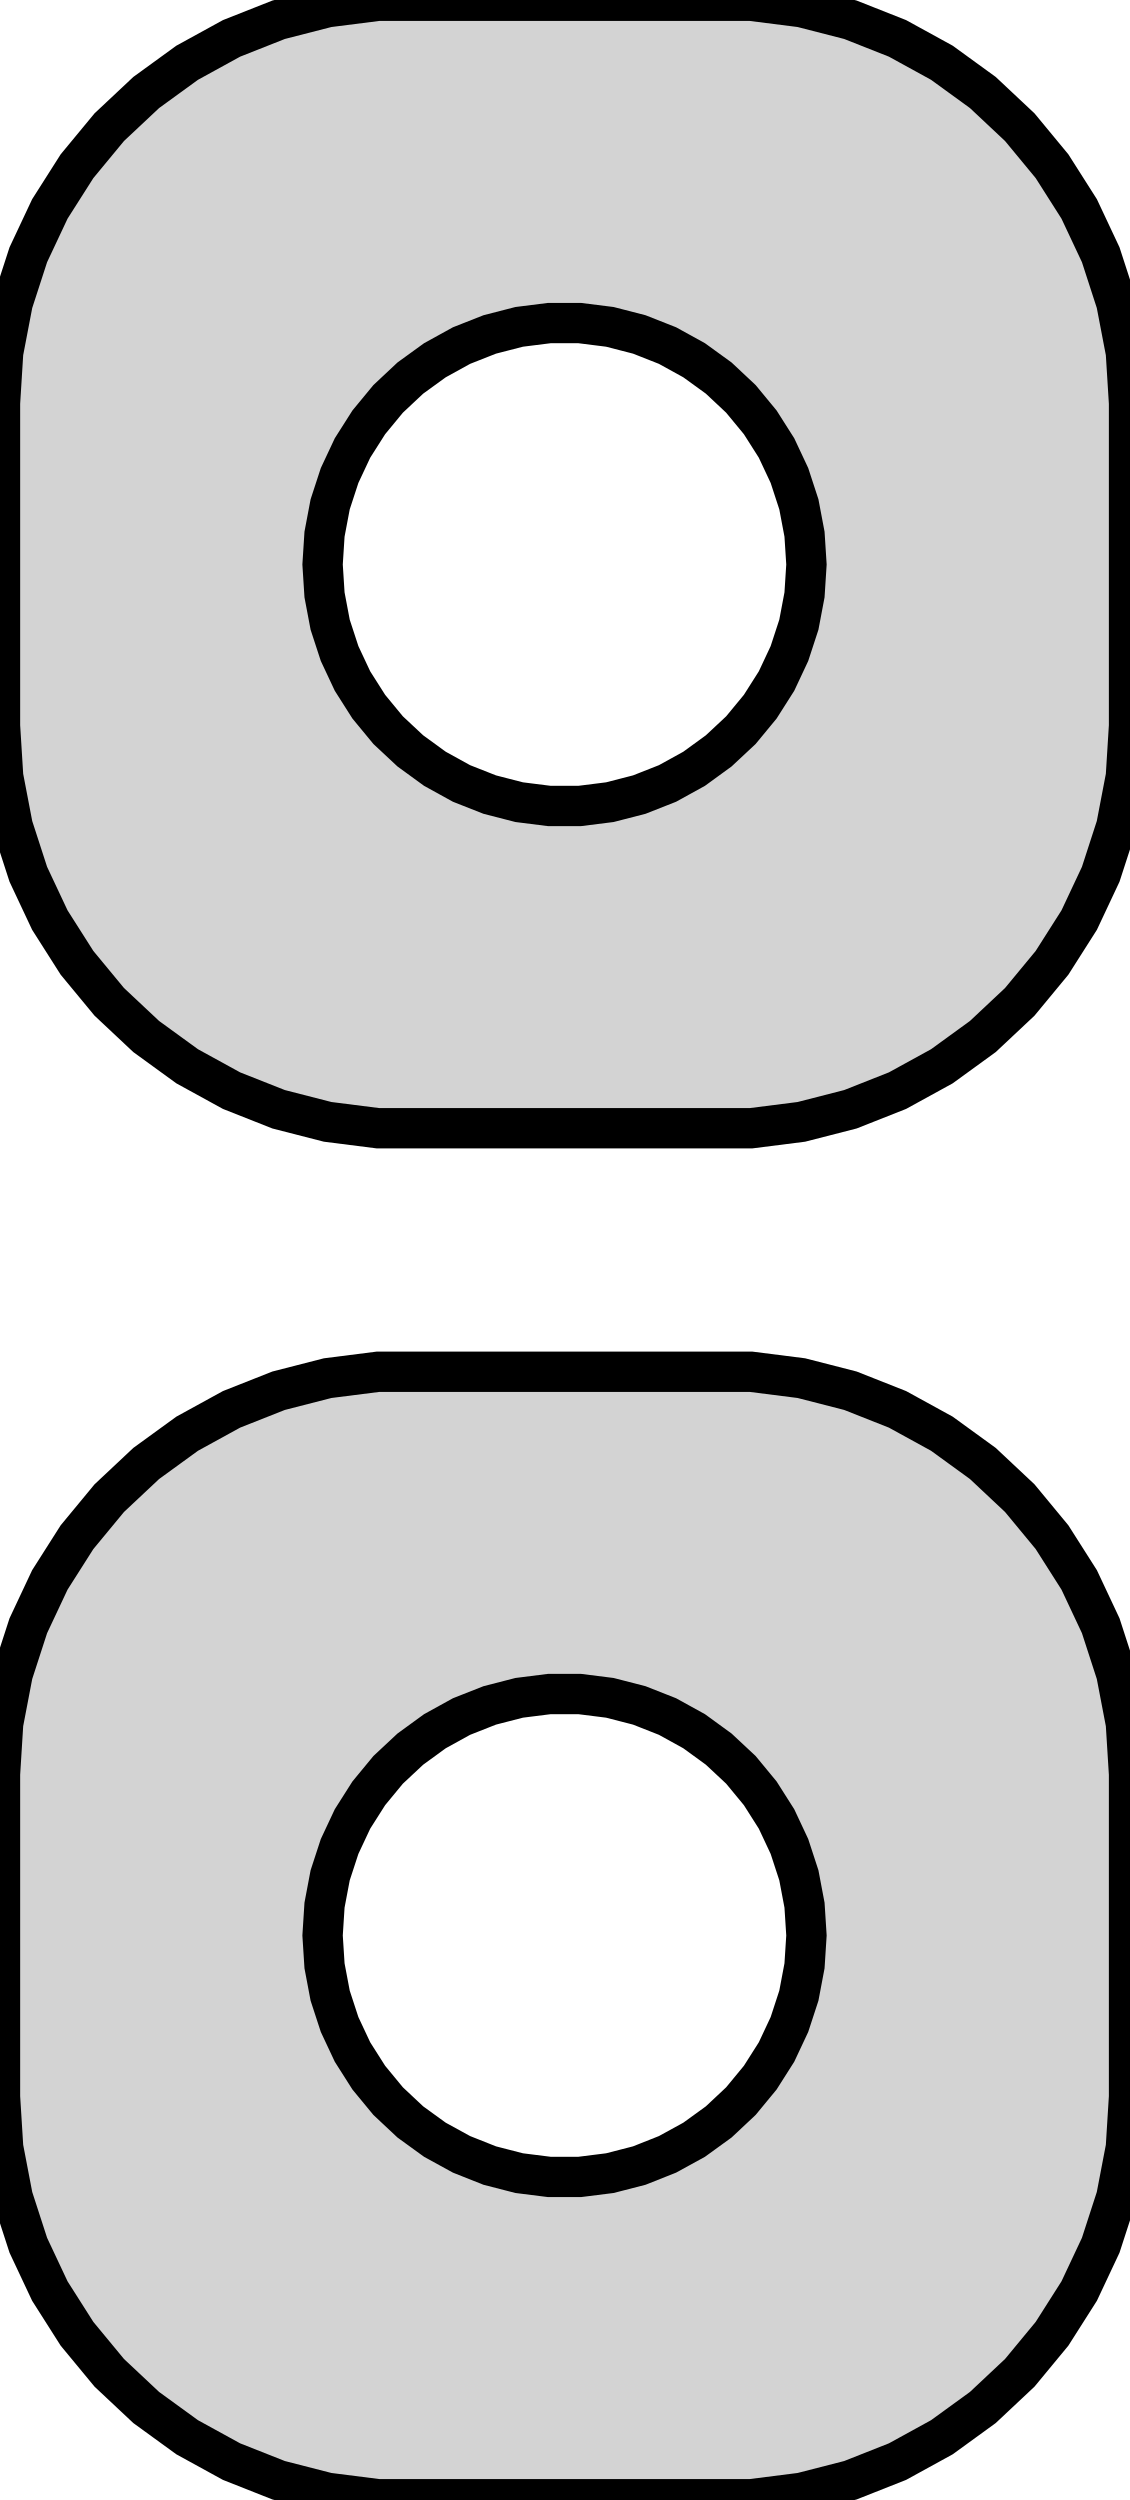
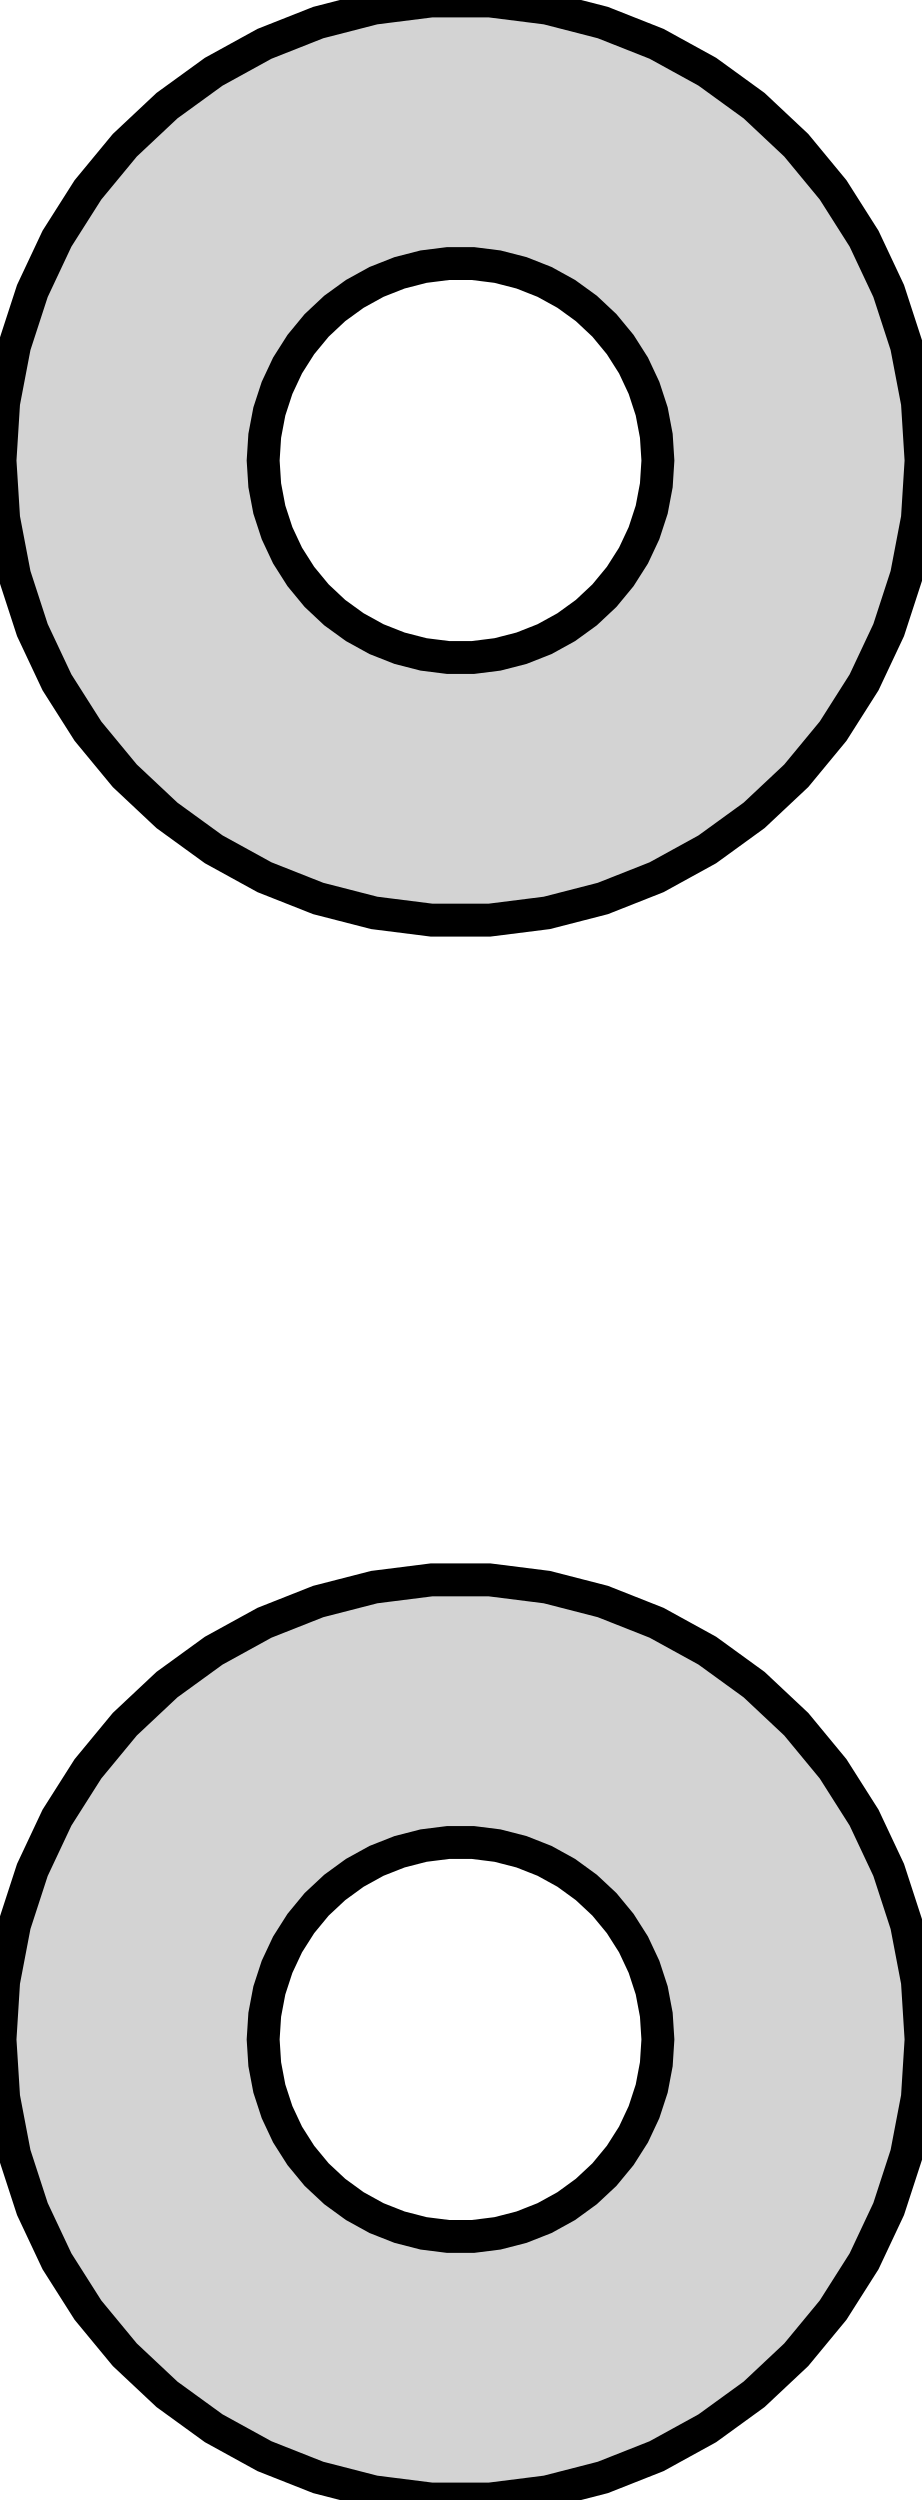
- <svg xmlns="http://www.w3.org/2000/svg" width="14mm" height="31mm" viewBox="-7 -41 14 31" version="1.1">
-   <path d=" M 2.937,-27.089 L 3.545,-27.245 L 4.129,-27.476 L 4.679,-27.778 L 5.187,-28.147 L 5.645,-28.577  L 6.045,-29.061 L 6.382,-29.591 L 6.649,-30.159 L 6.843,-30.757 L 6.961,-31.373 L 7,-32  L 7,-36 L 6.961,-36.627 L 6.843,-37.243 L 6.649,-37.841 L 6.382,-38.409 L 6.045,-38.939  L 5.645,-39.423 L 5.187,-39.853 L 4.679,-40.222 L 4.129,-40.524 L 3.545,-40.755 L 2.937,-40.911  L 2.314,-40.99 L -2.314,-40.99 L -2.937,-40.911 L -3.545,-40.755 L -4.129,-40.524 L -4.679,-40.222  L -5.187,-39.853 L -5.645,-39.423 L -6.045,-38.939 L -6.382,-38.409 L -6.649,-37.841 L -6.843,-37.243  L -6.961,-36.627 L -7,-36 L -7,-32 L -6.961,-31.373 L -6.843,-30.757 L -6.649,-30.159  L -6.382,-29.591 L -6.045,-29.061 L -5.645,-28.577 L -5.187,-28.147 L -4.679,-27.778 L -4.129,-27.476  L -3.545,-27.245 L -2.937,-27.089 L -2.314,-27.01 L 2.314,-27.01 z M -0.188,-31.006 L -0.562,-31.053 L -0.927,-31.147 L -1.277,-31.285 L -1.607,-31.467 L -1.912,-31.689  L -2.187,-31.946 L -2.427,-32.237 L -2.629,-32.555 L -2.789,-32.896 L -2.906,-33.254 L -2.976,-33.624  L -3,-34 L -2.976,-34.376 L -2.906,-34.746 L -2.789,-35.104 L -2.629,-35.445 L -2.427,-35.763  L -2.187,-36.054 L -1.912,-36.312 L -1.607,-36.533 L -1.277,-36.715 L -0.927,-36.853 L -0.562,-36.947  L -0.188,-36.994 L 0.188,-36.994 L 0.562,-36.947 L 0.927,-36.853 L 1.277,-36.715 L 1.607,-36.533  L 1.912,-36.312 L 2.187,-36.054 L 2.427,-35.763 L 2.629,-35.445 L 2.789,-35.104 L 2.906,-34.746  L 2.976,-34.376 L 3,-34 L 2.976,-33.624 L 2.906,-33.254 L 2.789,-32.896 L 2.629,-32.555  L 2.427,-32.237 L 2.187,-31.946 L 1.912,-31.689 L 1.607,-31.467 L 1.277,-31.285 L 0.927,-31.147  L 0.562,-31.053 L 0.188,-31.006 z M 2.937,-10.089 L 3.545,-10.245 L 4.129,-10.476 L 4.679,-10.778 L 5.187,-11.147 L 5.645,-11.577  L 6.045,-12.061 L 6.382,-12.591 L 6.649,-13.159 L 6.843,-13.757 L 6.961,-14.373 L 7,-15  L 7,-19 L 6.961,-19.627 L 6.843,-20.243 L 6.649,-20.841 L 6.382,-21.409 L 6.045,-21.939  L 5.645,-22.423 L 5.187,-22.853 L 4.679,-23.222 L 4.129,-23.524 L 3.545,-23.755 L 2.937,-23.911  L 2.314,-23.99 L -2.314,-23.99 L -2.937,-23.911 L -3.545,-23.755 L -4.129,-23.524 L -4.679,-23.222  L -5.187,-22.853 L -5.645,-22.423 L -6.045,-21.939 L -6.382,-21.409 L -6.649,-20.841 L -6.843,-20.243  L -6.961,-19.627 L -7,-19 L -7,-15 L -6.961,-14.373 L -6.843,-13.757 L -6.649,-13.159  L -6.382,-12.591 L -6.045,-12.061 L -5.645,-11.577 L -5.187,-11.147 L -4.679,-10.778 L -4.129,-10.476  L -3.545,-10.245 L -2.937,-10.089 L -2.314,-10.01 L 2.314,-10.01 z M -0.188,-14.006 L -0.562,-14.053 L -0.927,-14.147 L -1.277,-14.286 L -1.607,-14.467 L -1.912,-14.688  L -2.187,-14.946 L -2.427,-15.237 L -2.629,-15.555 L -2.789,-15.896 L -2.906,-16.254 L -2.976,-16.624  L -3,-17 L -2.976,-17.376 L -2.906,-17.746 L -2.789,-18.104 L -2.629,-18.445 L -2.427,-18.763  L -2.187,-19.054 L -1.912,-19.311 L -1.607,-19.533 L -1.277,-19.715 L -0.927,-19.853 L -0.562,-19.947  L -0.188,-19.994 L 0.188,-19.994 L 0.562,-19.947 L 0.927,-19.853 L 1.277,-19.715 L 1.607,-19.533  L 1.912,-19.311 L 2.187,-19.054 L 2.427,-18.763 L 2.629,-18.445 L 2.789,-18.104 L 2.906,-17.746  L 2.976,-17.376 L 3,-17 L 2.976,-16.624 L 2.906,-16.254 L 2.789,-15.896 L 2.629,-15.555  L 2.427,-15.237 L 2.187,-14.946 L 1.912,-14.688 L 1.607,-14.467 L 1.277,-14.286 L 0.927,-14.147  L 0.562,-14.053 L 0.188,-14.006 z " stroke="black" fill="lightgray" stroke-width="0.5" />
+ <svg xmlns="http://www.w3.org/2000/svg" width="14mm" height="38mm" viewBox="-7 -55 14 38" version="1.1">
+   <path d=" M 1.312,-41.124 L 2.163,-41.343 L 2.98,-41.666 L 3.751,-42.09 L 4.462,-42.606 L 5.103,-43.208  L 5.663,-43.886 L 6.134,-44.628 L 6.508,-45.423 L 6.78,-46.259 L 6.945,-47.123 L 7,-48  L 6.945,-48.877 L 6.78,-49.741 L 6.508,-50.577 L 6.134,-51.372 L 5.663,-52.114 L 5.103,-52.792  L 4.462,-53.394 L 3.751,-53.91 L 2.98,-54.334 L 2.163,-54.657 L 1.312,-54.876 L 0.44,-54.986  L -0.44,-54.986 L -1.312,-54.876 L -2.163,-54.657 L -2.98,-54.334 L -3.751,-53.91 L -4.462,-53.394  L -5.103,-52.792 L -5.663,-52.114 L -6.134,-51.372 L -6.508,-50.577 L -6.78,-49.741 L -6.945,-48.877  L -7,-48 L -6.945,-47.123 L -6.78,-46.259 L -6.508,-45.423 L -6.134,-44.628 L -5.663,-43.886  L -5.103,-43.208 L -4.462,-42.606 L -3.751,-42.09 L -2.98,-41.666 L -2.163,-41.343 L -1.312,-41.124  L -0.44,-41.014 L 0.44,-41.014 z M -0.188,-45.006 L -0.562,-45.053 L -0.927,-45.147 L -1.277,-45.285 L -1.607,-45.467 L -1.912,-45.688  L -2.187,-45.946 L -2.427,-46.237 L -2.629,-46.555 L -2.789,-46.896 L -2.906,-47.254 L -2.976,-47.624  L -3,-48 L -2.976,-48.376 L -2.906,-48.746 L -2.789,-49.104 L -2.629,-49.445 L -2.427,-49.763  L -2.187,-50.054 L -1.912,-50.312 L -1.607,-50.533 L -1.277,-50.715 L -0.927,-50.853 L -0.562,-50.947  L -0.188,-50.994 L 0.188,-50.994 L 0.562,-50.947 L 0.927,-50.853 L 1.277,-50.715 L 1.607,-50.533  L 1.912,-50.312 L 2.187,-50.054 L 2.427,-49.763 L 2.629,-49.445 L 2.789,-49.104 L 2.906,-48.746  L 2.976,-48.376 L 3,-48 L 2.976,-47.624 L 2.906,-47.254 L 2.789,-46.896 L 2.629,-46.555  L 2.427,-46.237 L 2.187,-45.946 L 1.912,-45.688 L 1.607,-45.467 L 1.277,-45.285 L 0.927,-45.147  L 0.562,-45.053 L 0.188,-45.006 z M 1.312,-17.124 L 2.163,-17.343 L 2.98,-17.666 L 3.751,-18.09 L 4.462,-18.606 L 5.103,-19.208  L 5.663,-19.886 L 6.134,-20.628 L 6.508,-21.423 L 6.78,-22.259 L 6.945,-23.123 L 7,-24  L 6.945,-24.877 L 6.78,-25.741 L 6.508,-26.577 L 6.134,-27.372 L 5.663,-28.114 L 5.103,-28.792  L 4.462,-29.394 L 3.751,-29.91 L 2.98,-30.334 L 2.163,-30.657 L 1.312,-30.876 L 0.44,-30.986  L -0.44,-30.986 L -1.312,-30.876 L -2.163,-30.657 L -2.98,-30.334 L -3.751,-29.91 L -4.462,-29.394  L -5.103,-28.792 L -5.663,-28.114 L -6.134,-27.372 L -6.508,-26.577 L -6.78,-25.741 L -6.945,-24.877  L -7,-24 L -6.945,-23.123 L -6.78,-22.259 L -6.508,-21.423 L -6.134,-20.628 L -5.663,-19.886  L -5.103,-19.208 L -4.462,-18.606 L -3.751,-18.09 L -2.98,-17.666 L -2.163,-17.343 L -1.312,-17.124  L -0.44,-17.014 L 0.44,-17.014 z M -0.188,-21.006 L -0.562,-21.053 L -0.927,-21.147 L -1.277,-21.285 L -1.607,-21.467 L -1.912,-21.689  L -2.187,-21.946 L -2.427,-22.237 L -2.629,-22.555 L -2.789,-22.896 L -2.906,-23.254 L -2.976,-23.624  L -3,-24 L -2.976,-24.376 L -2.906,-24.746 L -2.789,-25.104 L -2.629,-25.445 L -2.427,-25.763  L -2.187,-26.054 L -1.912,-26.311 L -1.607,-26.533 L -1.277,-26.715 L -0.927,-26.853 L -0.562,-26.947  L -0.188,-26.994 L 0.188,-26.994 L 0.562,-26.947 L 0.927,-26.853 L 1.277,-26.715 L 1.607,-26.533  L 1.912,-26.311 L 2.187,-26.054 L 2.427,-25.763 L 2.629,-25.445 L 2.789,-25.104 L 2.906,-24.746  L 2.976,-24.376 L 3,-24 L 2.976,-23.624 L 2.906,-23.254 L 2.789,-22.896 L 2.629,-22.555  L 2.427,-22.237 L 2.187,-21.946 L 1.912,-21.689 L 1.607,-21.467 L 1.277,-21.285 L 0.927,-21.147  L 0.562,-21.053 L 0.188,-21.006 z " stroke="black" fill="lightgray" stroke-width="0.5" />
</svg>
